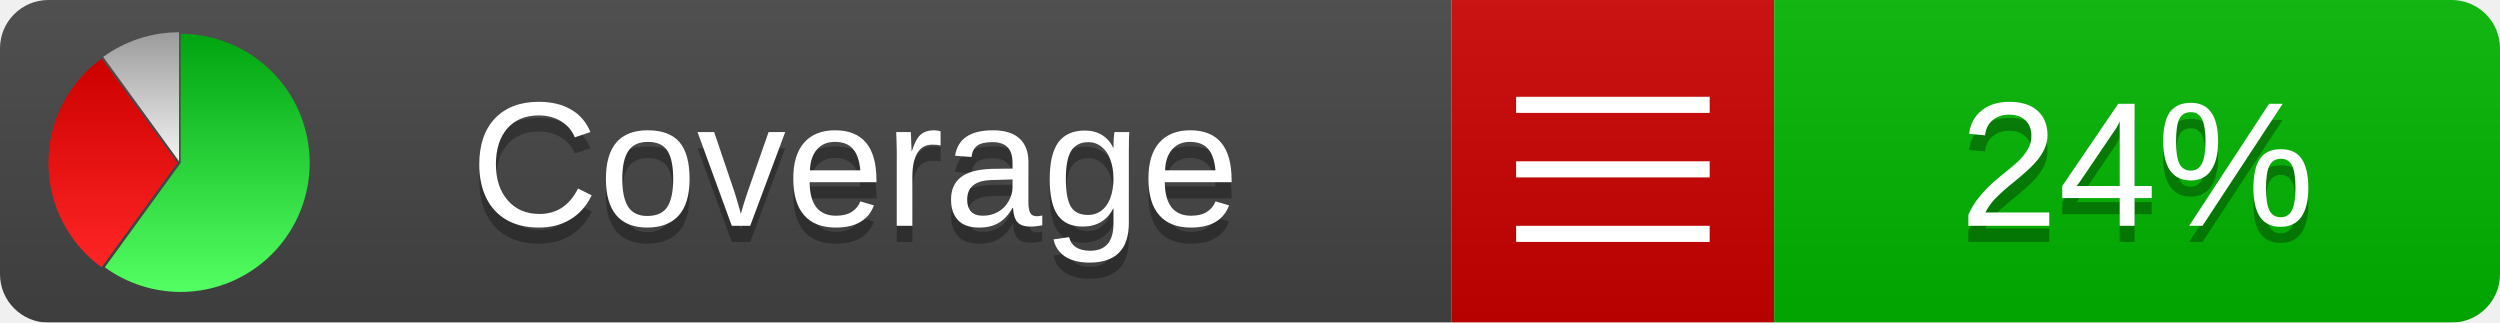
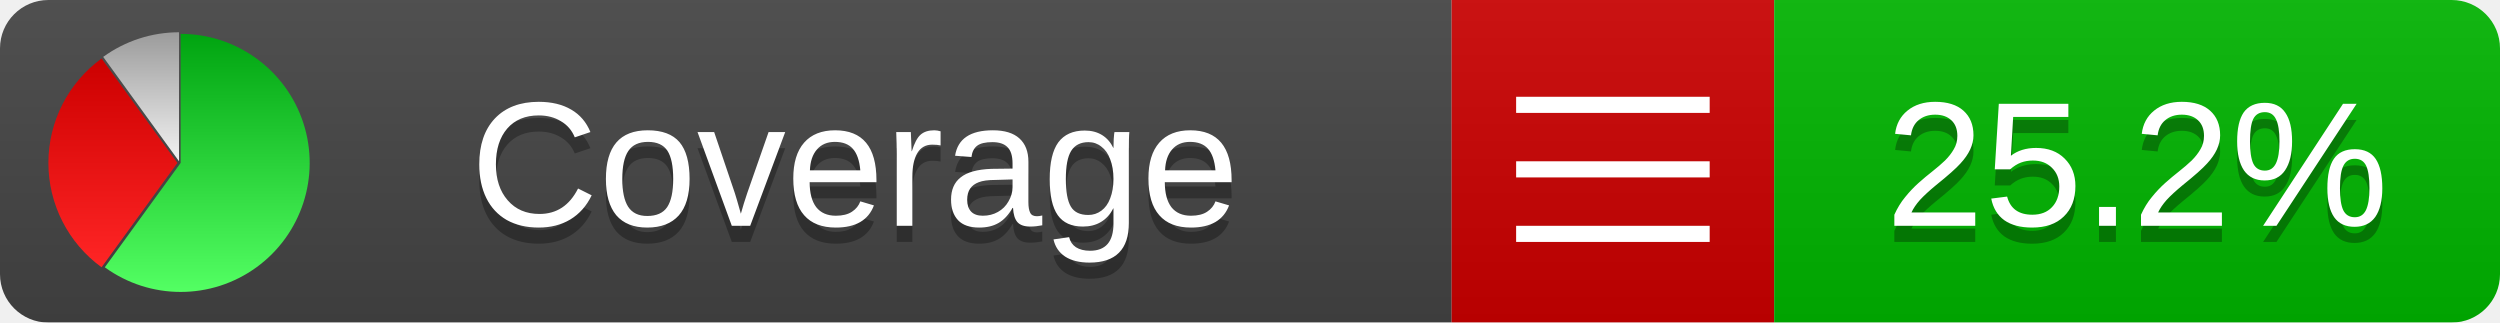
<svg xmlns="http://www.w3.org/2000/svg" xmlns:xlink="http://www.w3.org/1999/xlink" width="155" height="20">
  <style type="text/css">
          
            @keyframes fadeout {
              0 % { visibility: visible; opacity: 1; }
              40% { visibility: visible; opacity: 1; }
              50% { visibility: hidden; opacity: 0; }
              90% { visibility: hidden; opacity: 0; }
              100% { visibility: visible; opacity: 1; }
            }
            @keyframes fadein {
              0% { visibility: hidden; opacity: 0; }
              40% { visibility: hidden; opacity: 0; }
              50% { visibility: visible; opacity: 1; }
              90% { visibility: visible; opacity: 1; }
              100% { visibility: hidden; opacity: 0; }
            }
            .linecoverage {
                animation-duration: 10s;
                animation-name: fadeout;
                animation-iteration-count: infinite;
            }
            .branchcoverage {
                animation-duration: 10s;
                animation-name: fadein;
                animation-iteration-count: infinite;
            }
          
    </style>
  <defs>
    <linearGradient id="gradient" x2="0" y2="100%">
      <stop offset="0" stop-color="#bbb" stop-opacity=".1" />
      <stop offset="1" stop-opacity=".1" />
    </linearGradient>
    <linearGradient id="green" x2="0" y2="100%">
      <stop offset="0" stop-color="#00A410" />
      <stop offset="1" stop-color="#53FF63" />
    </linearGradient>
    <linearGradient id="red" x2="0" y2="100%">
      <stop offset="0" stop-color="#C00" />
      <stop offset="1" stop-color="#FF2525" />
    </linearGradient>
    <linearGradient id="gray" x2="0" y2="100%">
      <stop offset="0" stop-color="#9B9B9B" />
      <stop offset="1" stop-color="#F3F3F3" />
    </linearGradient>
    <mask id="mask">
      <rect width="155" height="20" rx="3" fill="#fff" />
    </mask>
    <g id="icon">
      <path style="fill:url(#green);" d="M205,202.5 l0,-200 a200,200 0 1,1 -117.558,361.803 z" />
      <path style="fill:url(#red);" d="M200,202.5 l-117.558,161.803 a200,200 0 0,1 0,-323.607 z" />
      <path style="fill:url(#gray);" d="M202.5,200 l-117.558,-161.803 a200,200 0 0,1 117.558,-38.196 z" />
    </g>
  </defs>
  <g mask="url(#mask)">
    <rect x="0" y="0" width="90" height="20" fill="#444" />
    <rect x="90" y="0" width="20" height="20" fill="#c00" />
    <rect x="110" y="0" width="45" height="20" fill="#00B600" />
    <rect x="0" y="0" width="155" height="20" fill="url(#gradient)" />
  </g>
  <g>
    <path class="" stroke="#fff" d="M94 6.5 h12 M94 10.5 h12 M94 14.5 h12" />
  </g>
  <g fill="#fff" text-anchor="middle" font-family="Verdana,Arial,Geneva,sans-serif" font-size="11">
    <a xlink:href="https://github.com/danielpalme/ReportGenerator" target="_top">
      <use xlink:href="#icon" transform="translate(3,2) scale(.04)" />
    </a>
    <text x="53" y="15" fill="#010101" fill-opacity=".3">Coverage</text>
    <text x="53" y="14" fill="#fff">Coverage</text>
-     <text class="" x="132.5" y="15" fill="#010101" fill-opacity=".3">24%</text>
-     <text class="" x="132.5" y="14">24%</text>
+     <text class="" x="132.5" y="15" fill="#010101" fill-opacity=".3">25.2%</text>
+     <text class="" x="132.5" y="14">25.2%</text>
  </g>
  <g>
    <rect class="" x="90" y="0" width="65" height="20" fill-opacity="0" />
  </g>
</svg>
